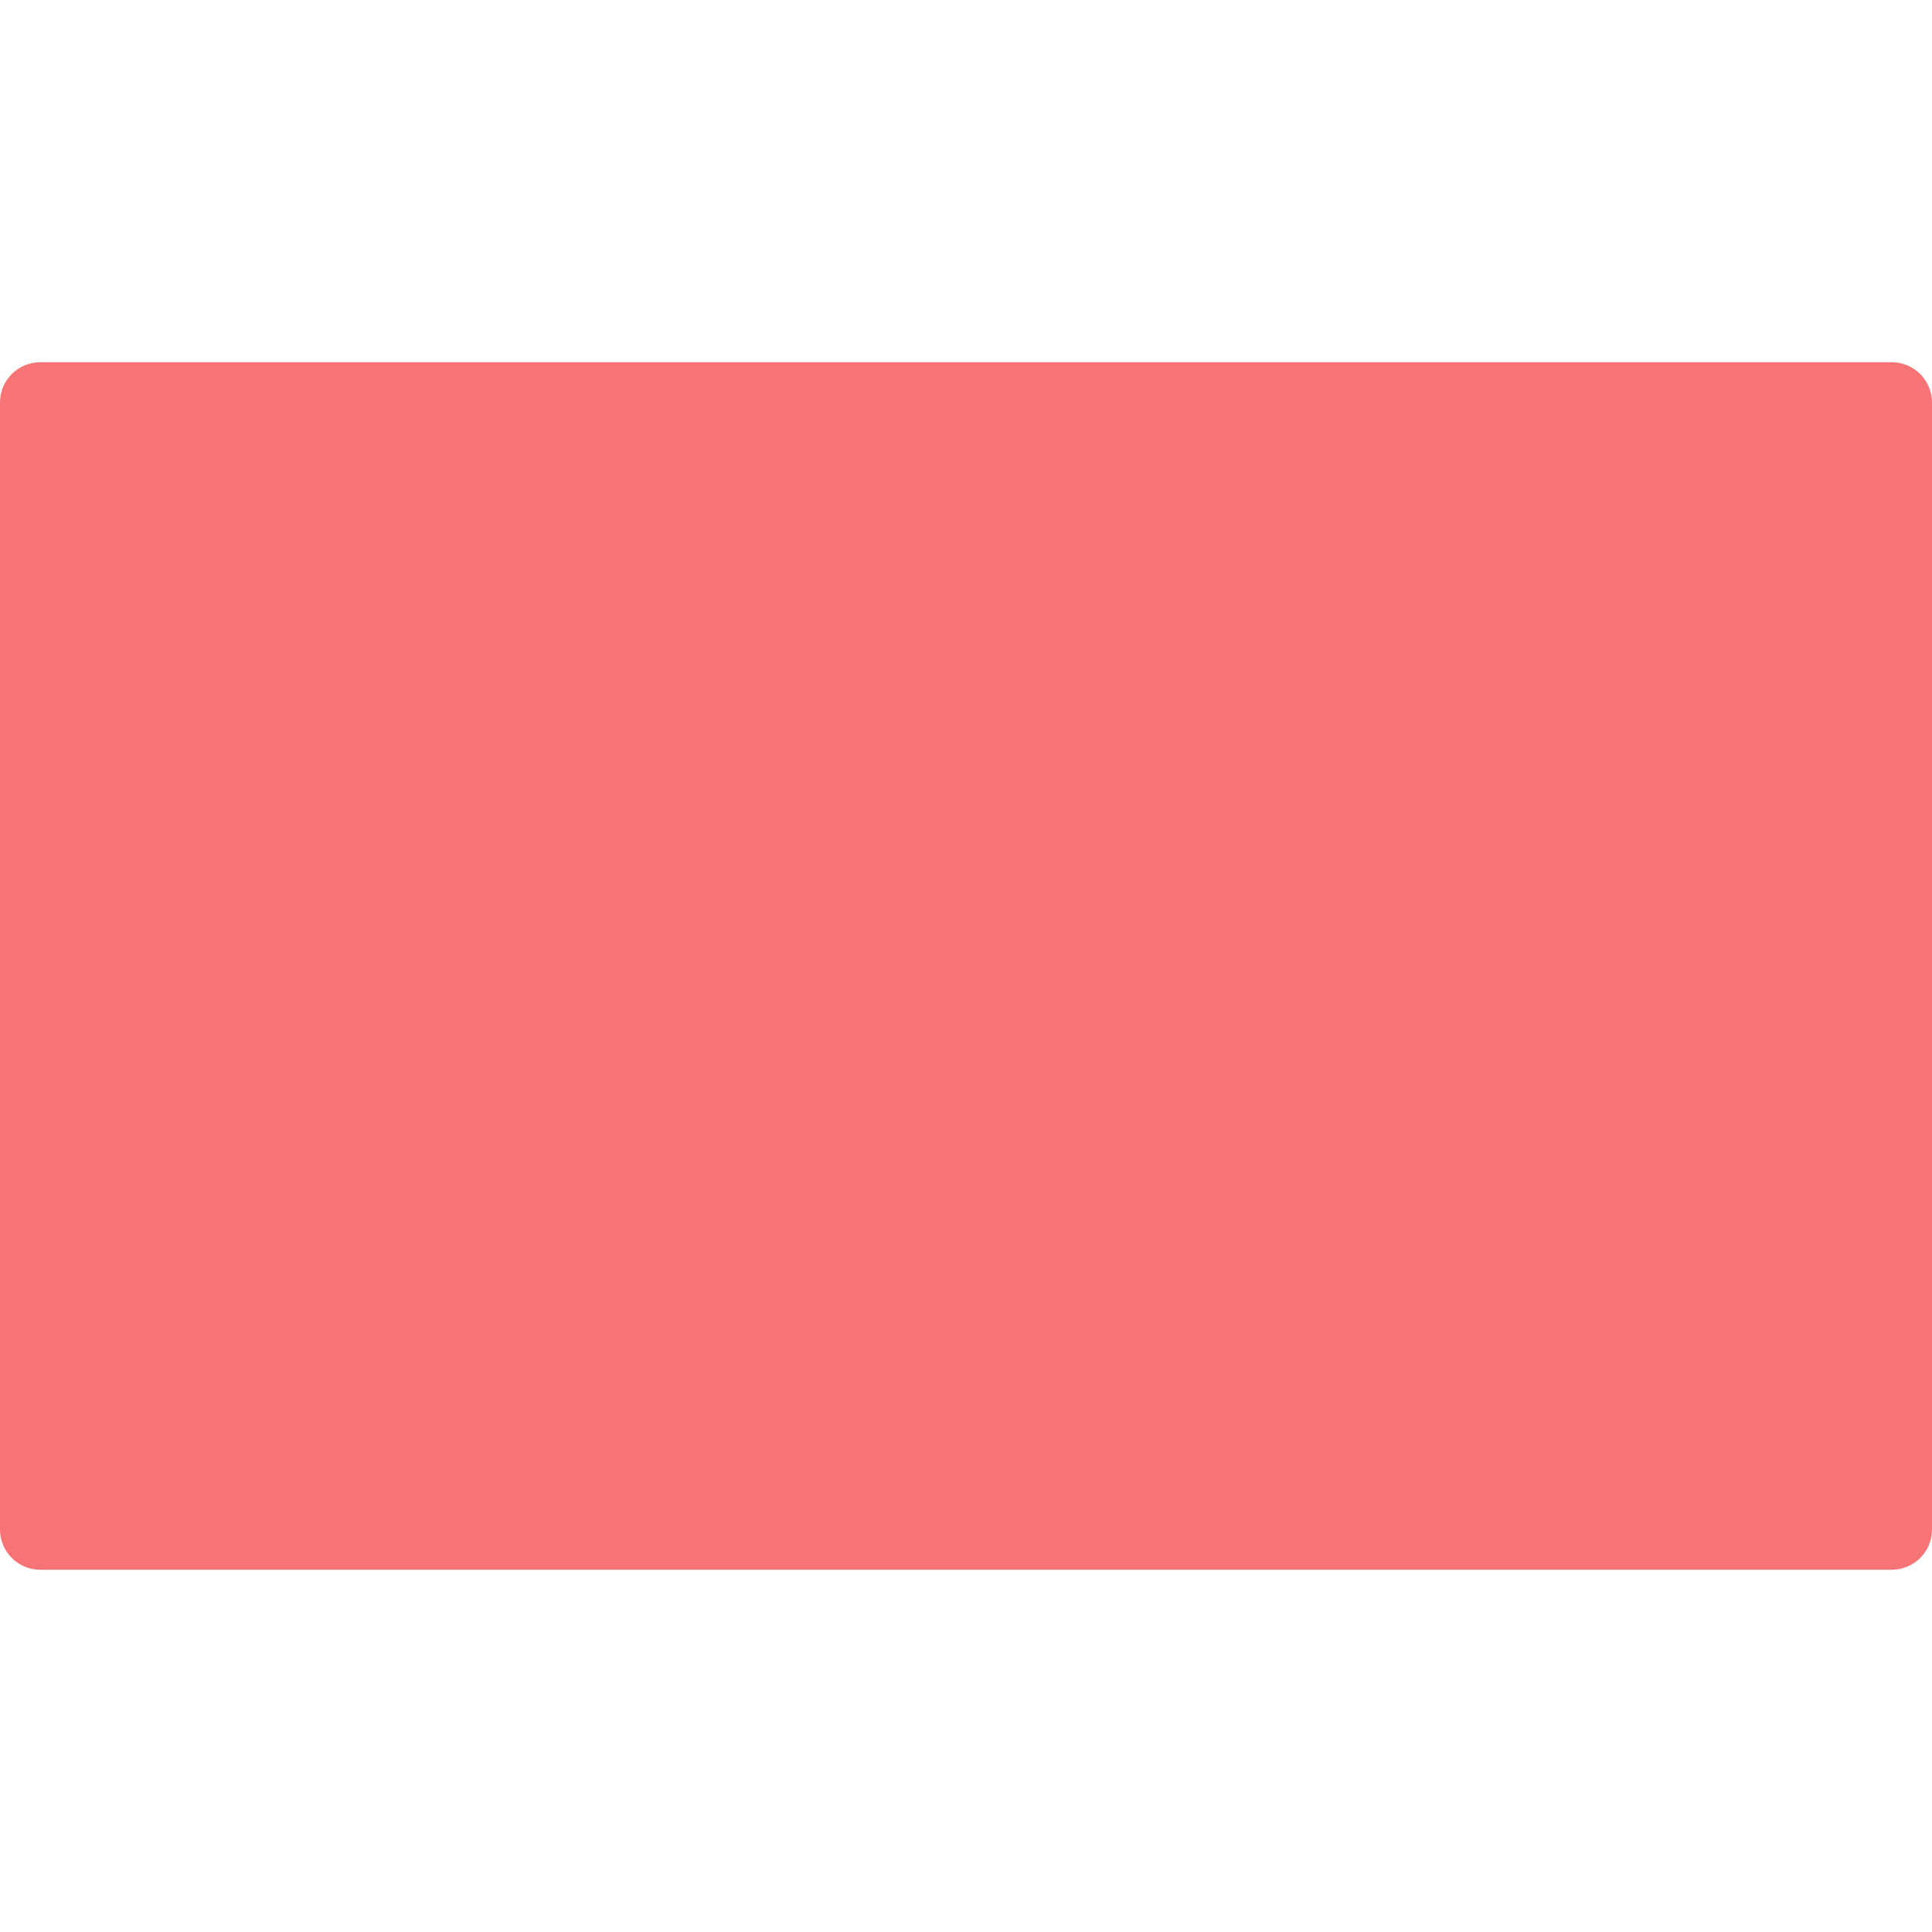
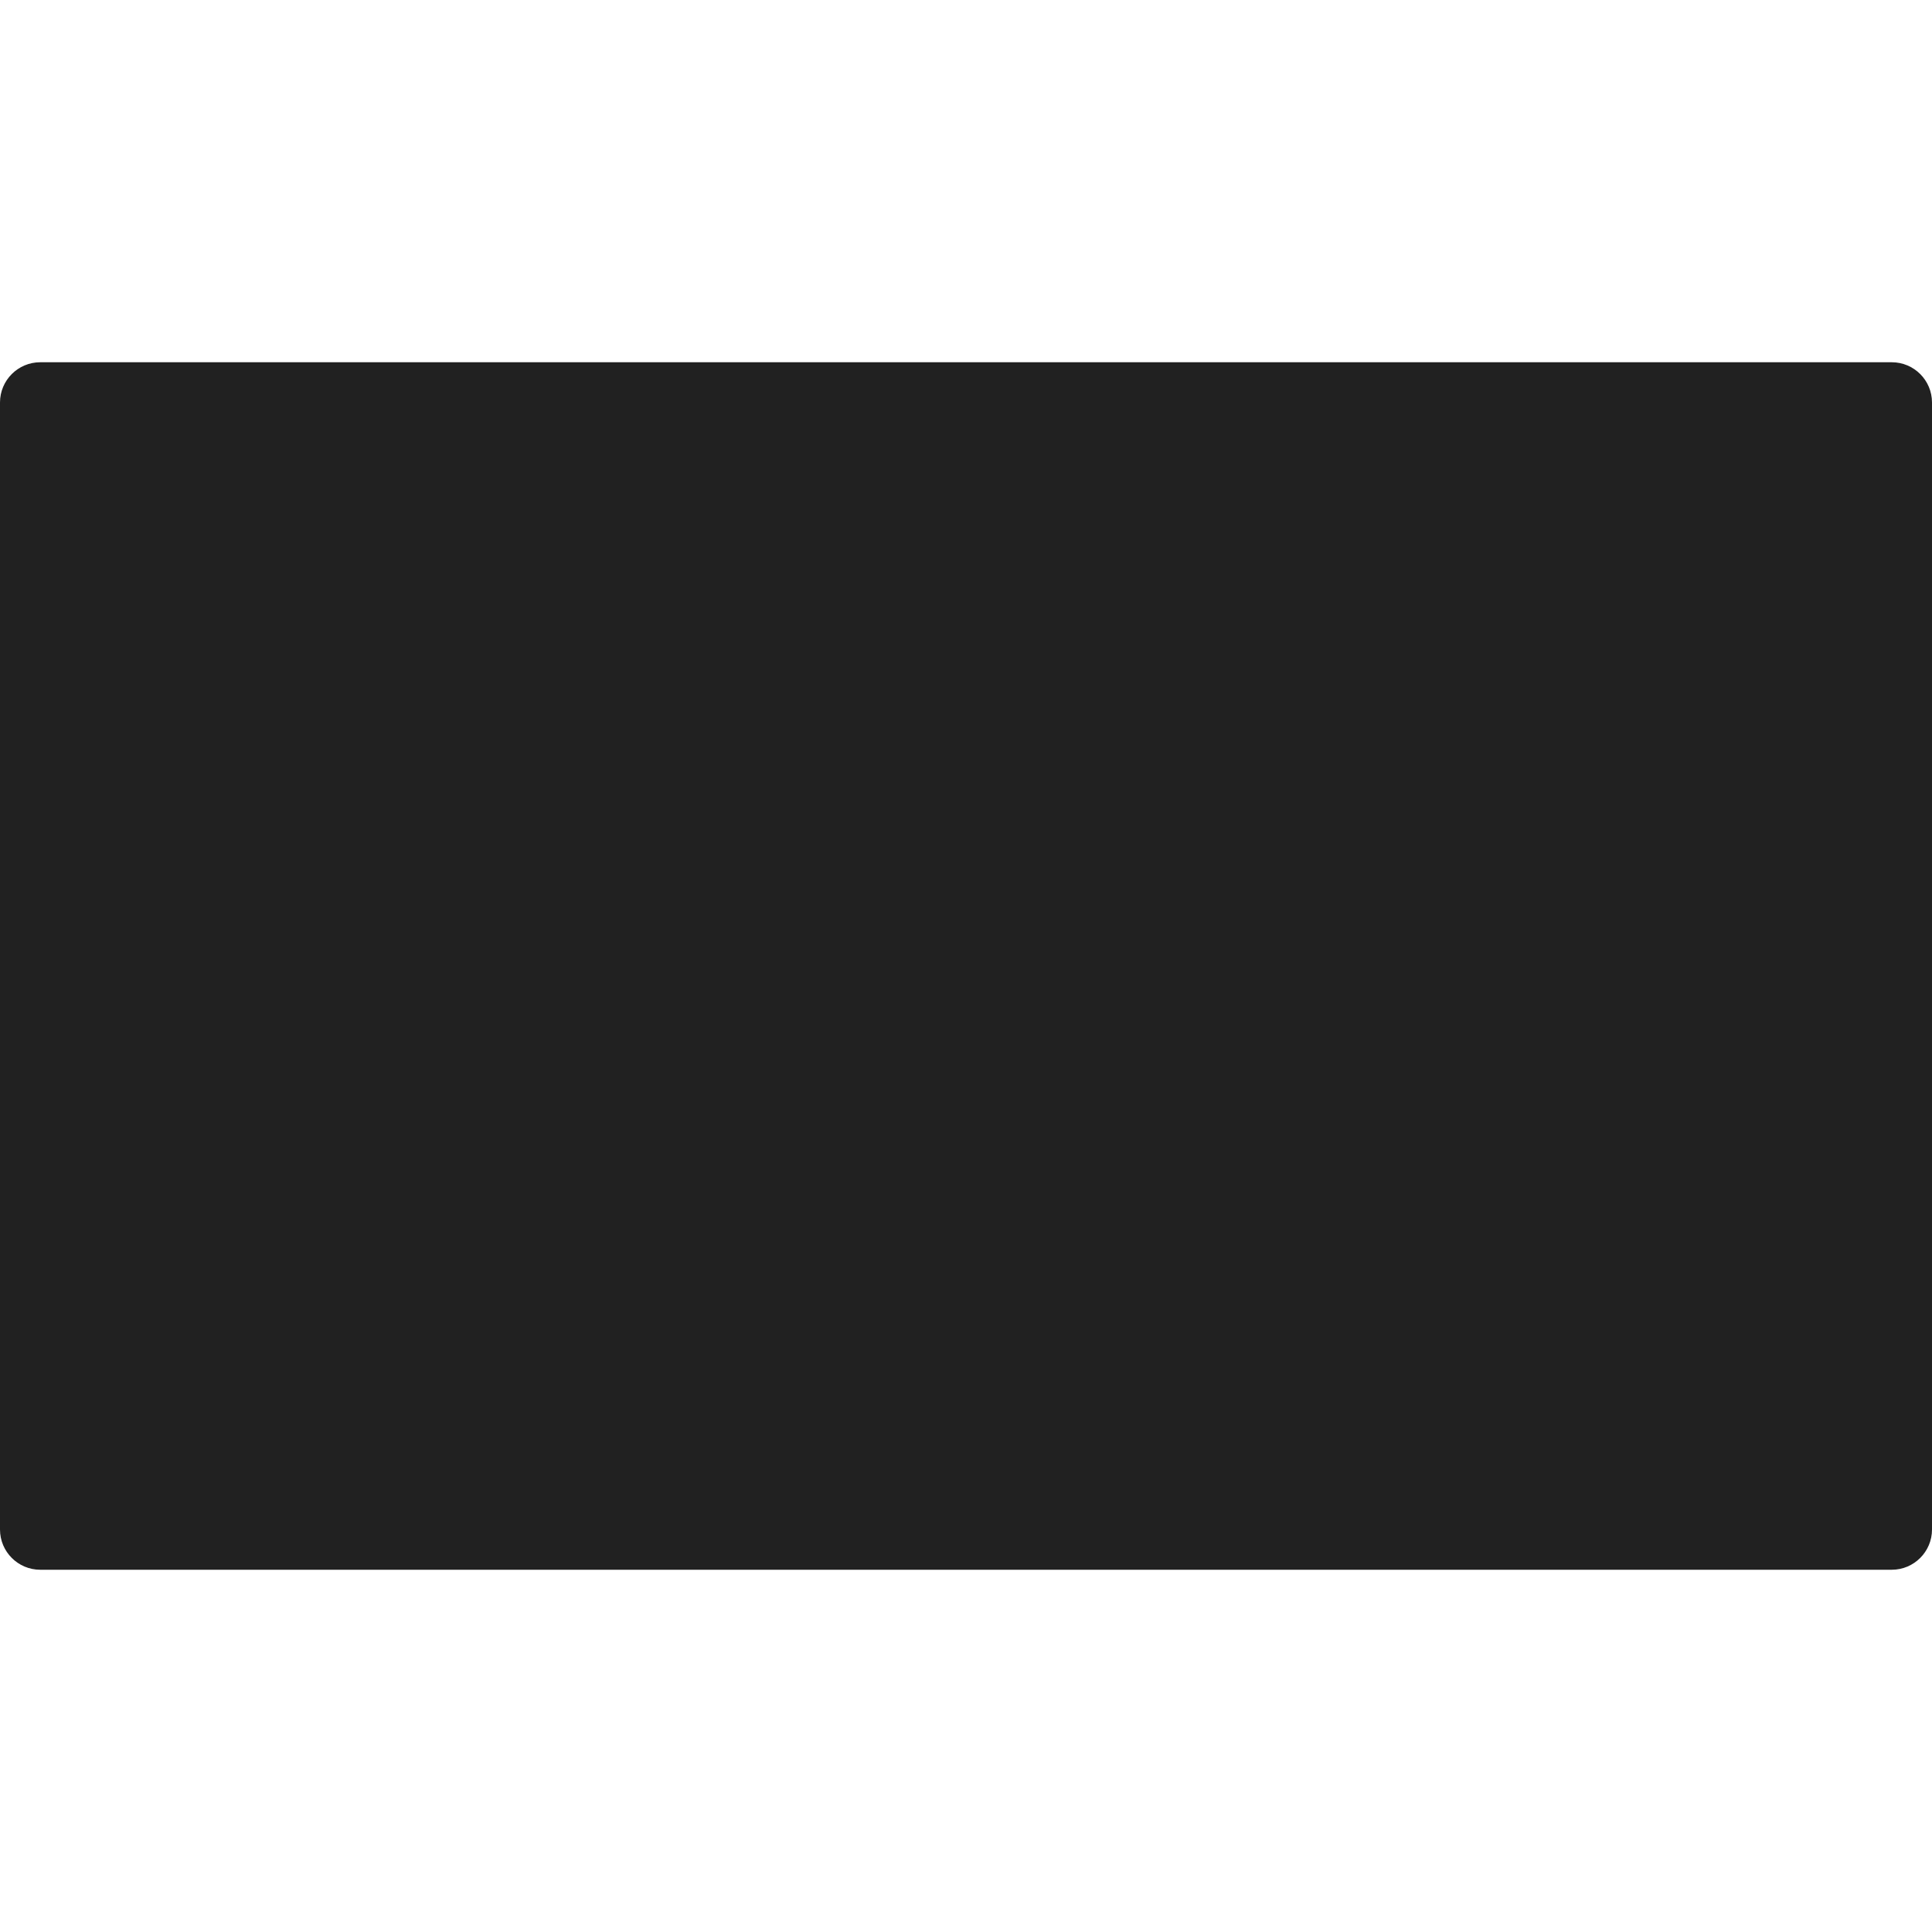
- <svg xmlns="http://www.w3.org/2000/svg" version="1.1" id="Layer_1" x="0px" y="0px" width="30px" height="30px" fill="#f87474" viewBox="0 0 512 512" style="enable-background:new 0 0 512 512;" xml:space="preserve">
+ <svg xmlns="http://www.w3.org/2000/svg" version="1.1" id="Layer_1" x="0px" y="0px" width="30px" height="30px" fill="#212121" viewBox="0 0 512 512" style="enable-background:new 0 0 512 512;" xml:space="preserve">
  <g>
    <g>
      <path d="M501.333,96H10.667C4.779,96,0,100.779,0,106.667v298.667C0,411.221,4.779,416,10.667,416h490.667    c5.888,0,10.667-4.779,10.667-10.667V106.667C512,100.779,507.221,96,501.333,96z" />
    </g>
  </g>
  <g>
</g>
  <g>
</g>
  <g>
</g>
  <g>
</g>
  <g>
</g>
  <g>
</g>
  <g>
</g>
  <g>
</g>
  <g>
</g>
  <g>
</g>
  <g>
</g>
  <g>
</g>
  <g>
</g>
  <g>
</g>
  <g>
</g>
</svg>
